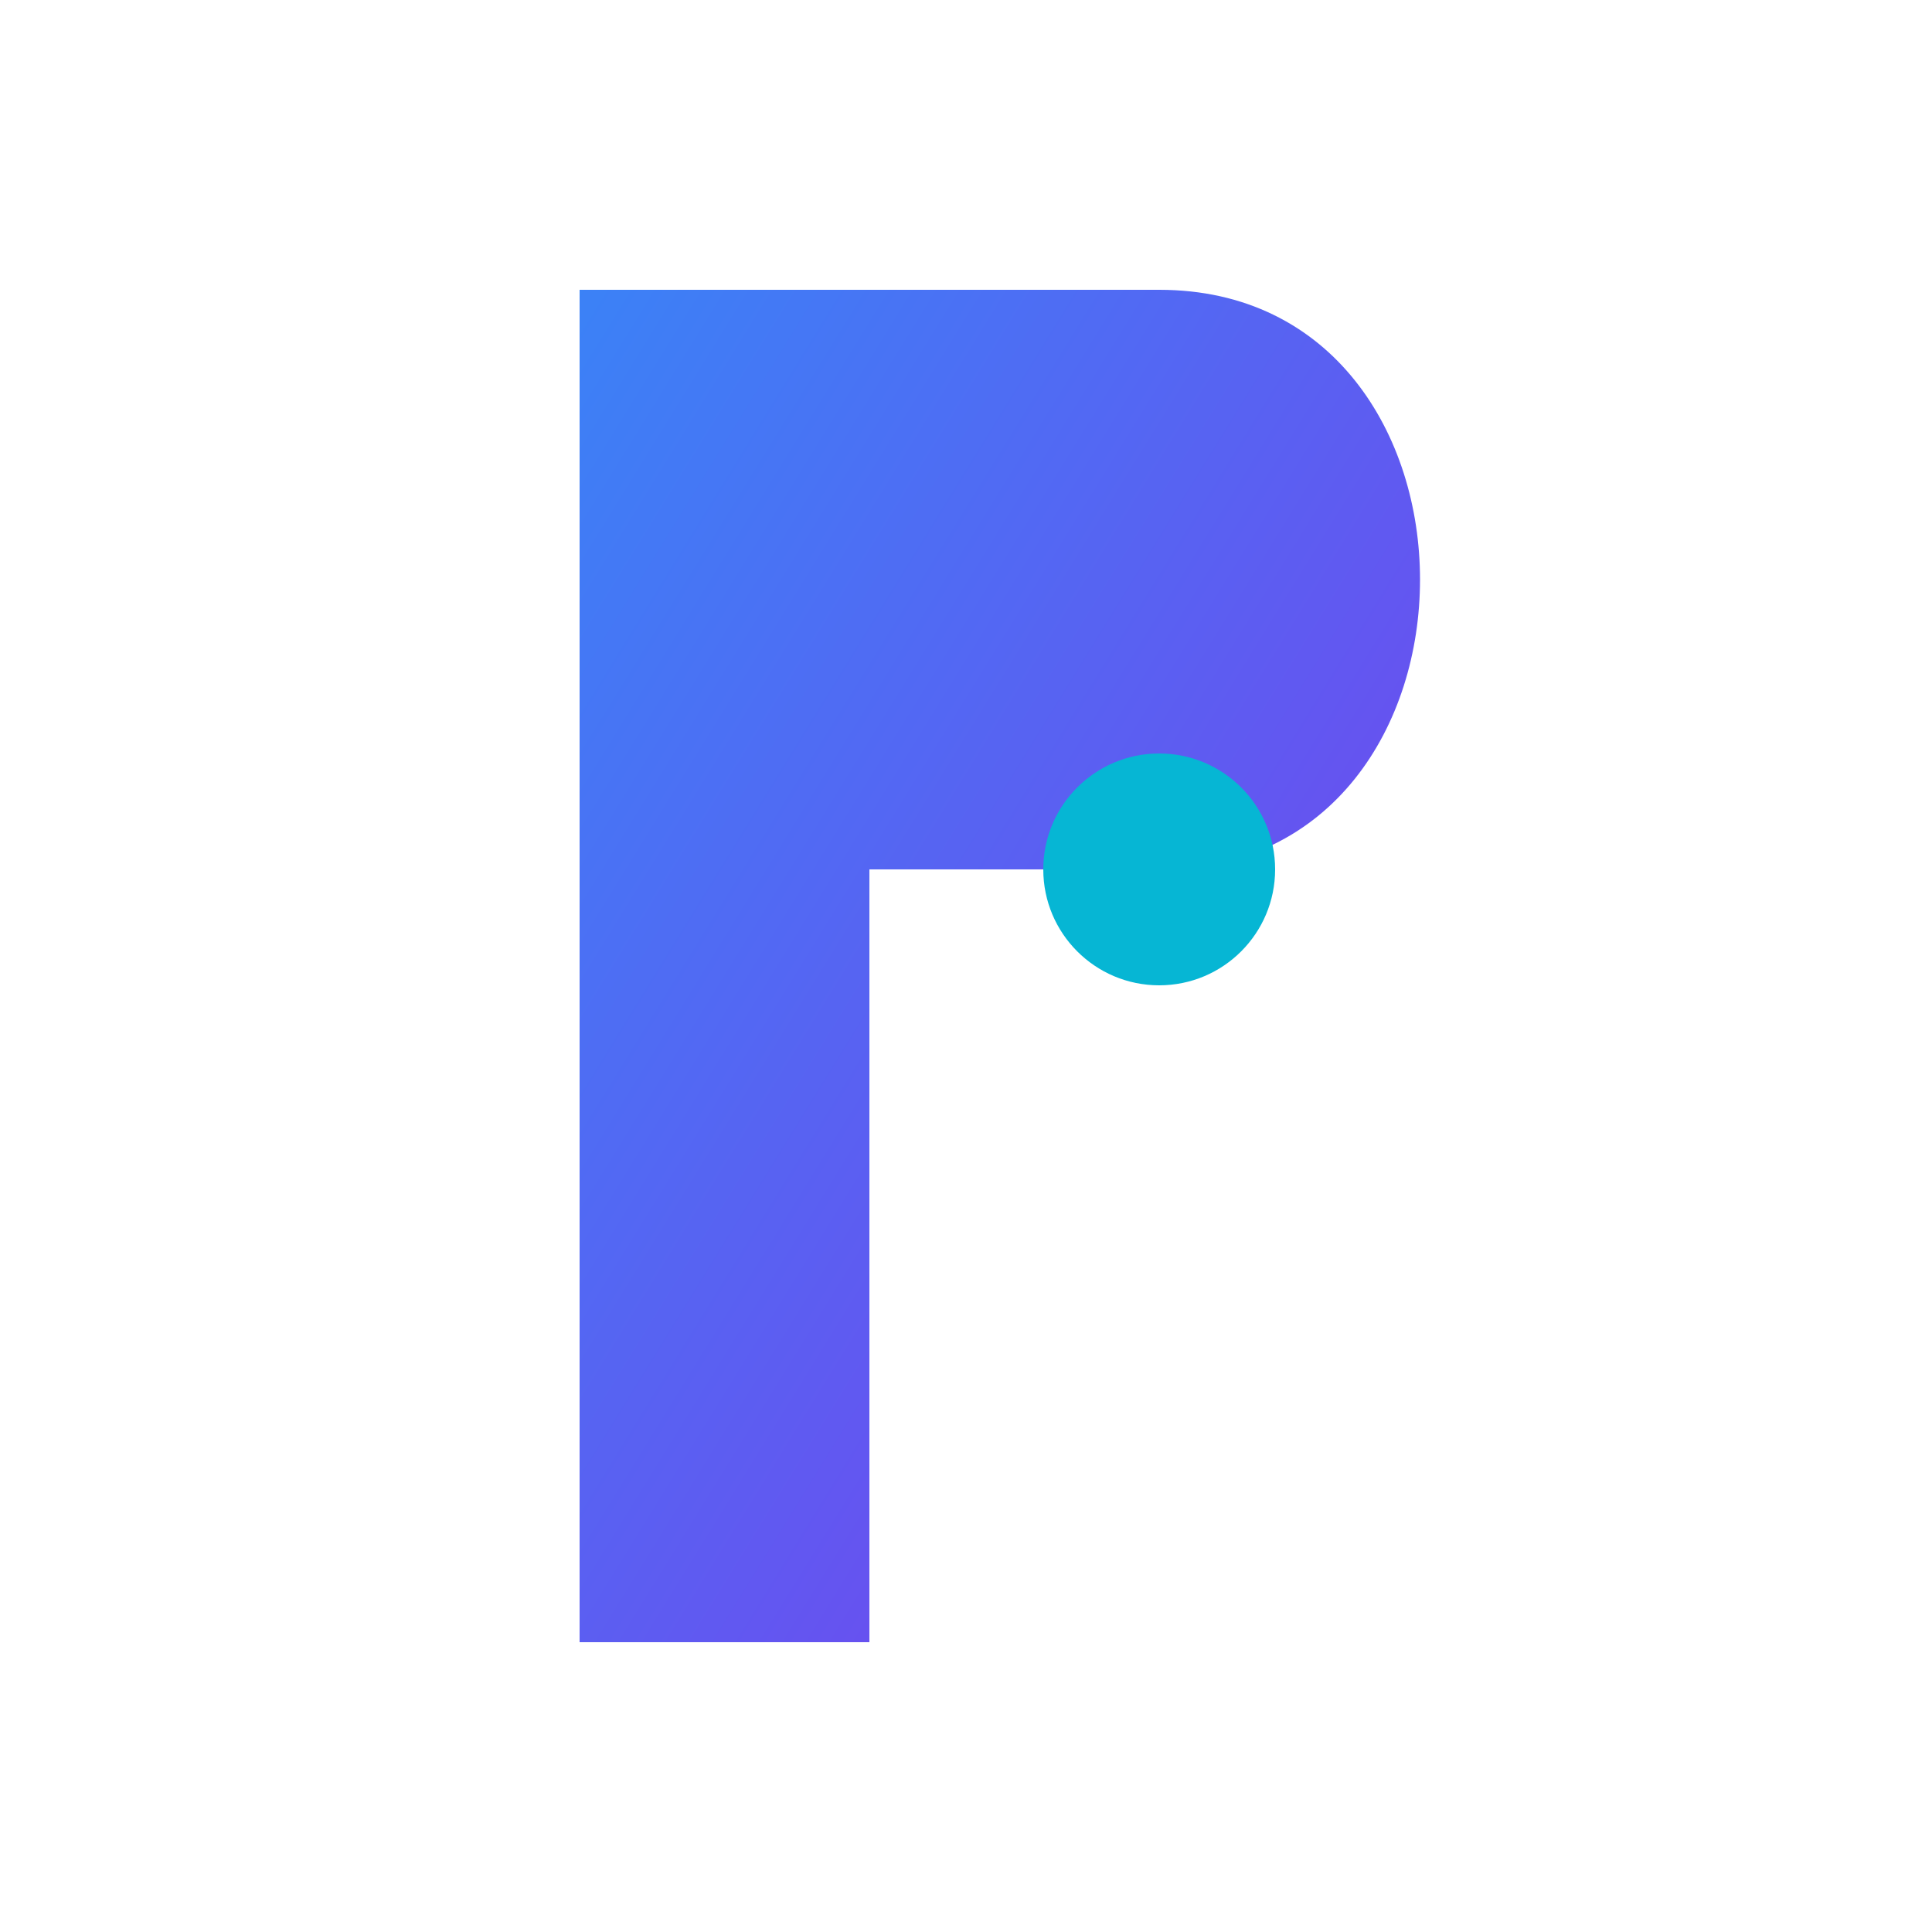
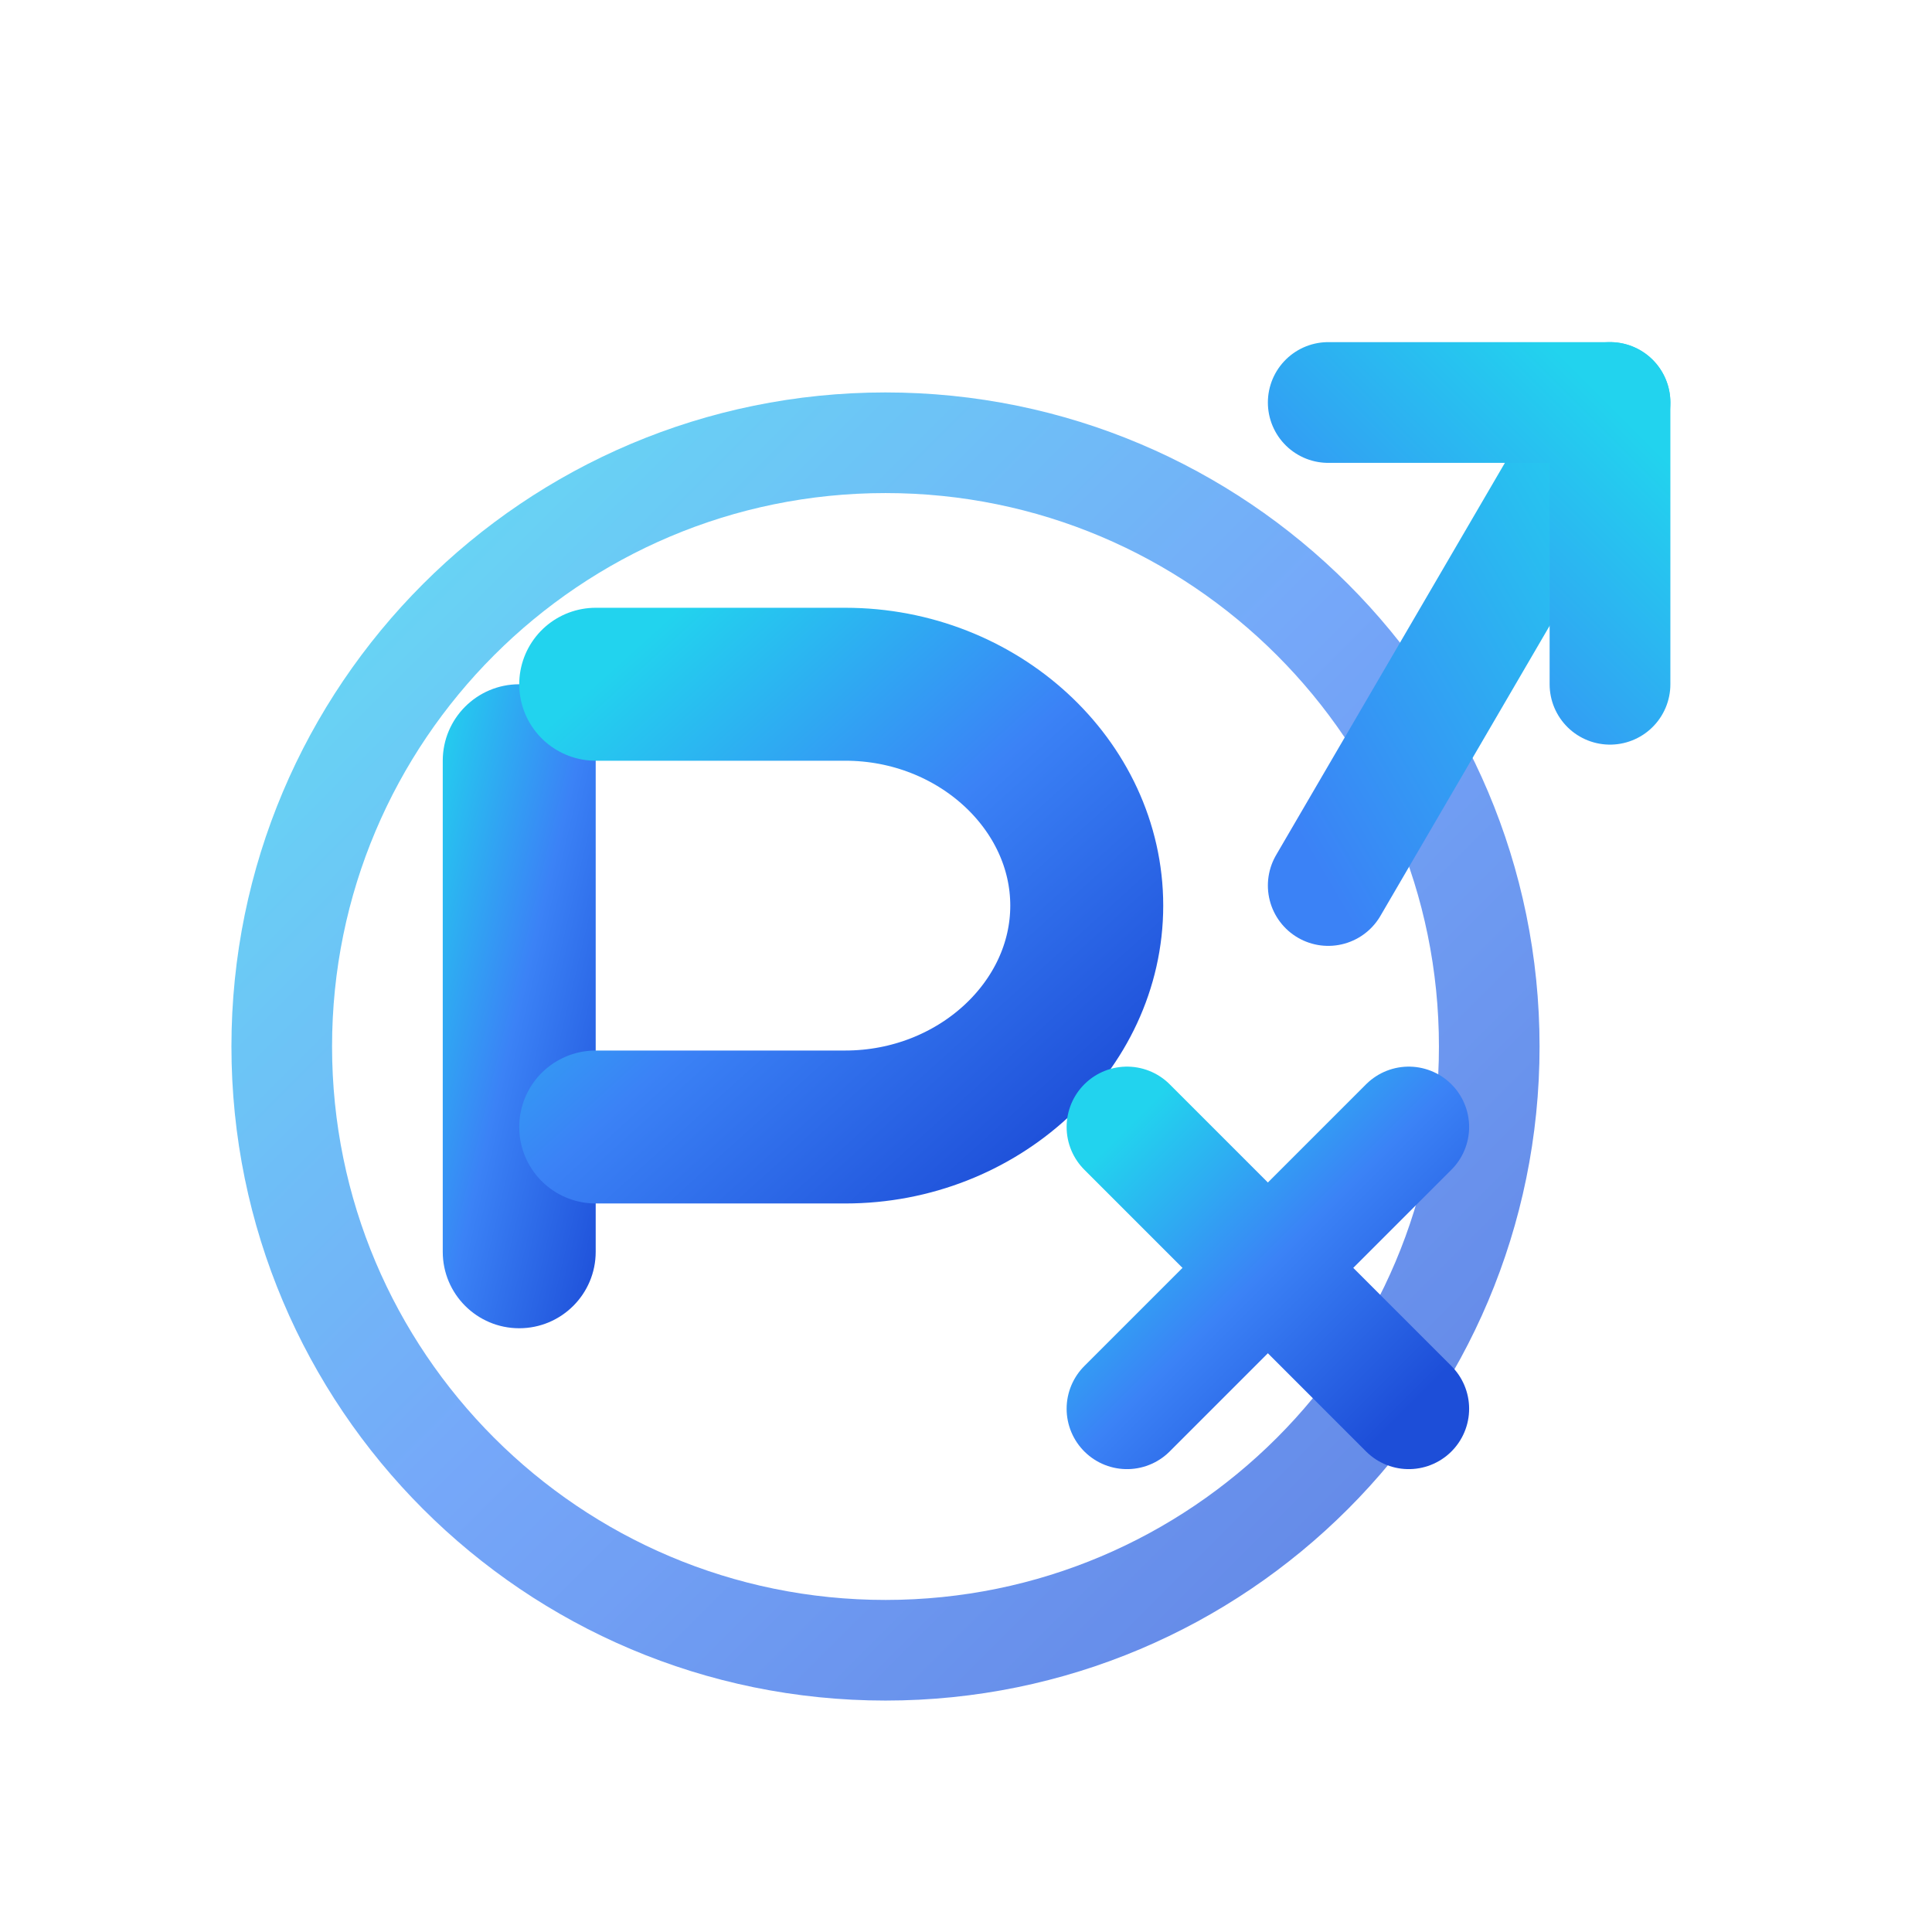
- <svg xmlns="http://www.w3.org/2000/svg" viewBox="0 0 100 100" fill="none">
+ <svg xmlns="http://www.w3.org/2000/svg" viewBox="0 0 48 48" fill="none">
  <defs>
-     <linearGradient id="fav-gradient" x1="0%" y1="0%" x2="100%" y2="100%">
+     <linearGradient id="g1" x1="0" y1="0" x2="1" y2="1">
+       <stop offset="0%" stop-color="#22D3EE" />
+       <stop offset="50%" stop-color="#3B82F6" />
+       <stop offset="100%" stop-color="#1D4ED8" />
+     </linearGradient>
+     <linearGradient id="g2" x1="0" y1="1" x2="1" y2="0">
      <stop offset="0%" stop-color="#3B82F6" />
-       <stop offset="100%" stop-color="#7C3AED" />
+       <stop offset="100%" stop-color="#22D3EE" />
    </linearGradient>
  </defs>
-   <path d="M 30,15 H 60 C 78,15 78,45 60,45 H 45 V 85 H 30 Z" fill="url(#fav-gradient)" />
-   <circle cx="60" cy="45" r="6" fill="#06B6D4" />
+   <circle cx="22" cy="26" r="15" stroke="url(#g1)" stroke-width="2.5" fill="none" opacity="0.7" />
+   <rect x="11" y="17" width="3.8" height="16" rx="1.9" fill="url(#g1)" />
+   <path d="M14.8 17H21C24.3 17 27 19.5 27 22.5C27 25.5 24.3 28 21 28H14.8" stroke="url(#g1)" stroke-width="3.8" stroke-linecap="round" fill="none" />
+   <line x1="28" y1="28" x2="35" y2="35" stroke="url(#g1)" stroke-width="3" stroke-linecap="round" />
+   <line x1="28" y1="35" x2="35" y2="28" stroke="url(#g1)" stroke-width="3" stroke-linecap="round" />
+   <line x1="33" y1="22" x2="40" y2="10" stroke="url(#g2)" stroke-width="3" stroke-linecap="round" />
+   <polyline points="33,10 40,10 40,17" stroke="url(#g2)" stroke-width="3" stroke-linecap="round" stroke-linejoin="round" fill="none" />
</svg>
